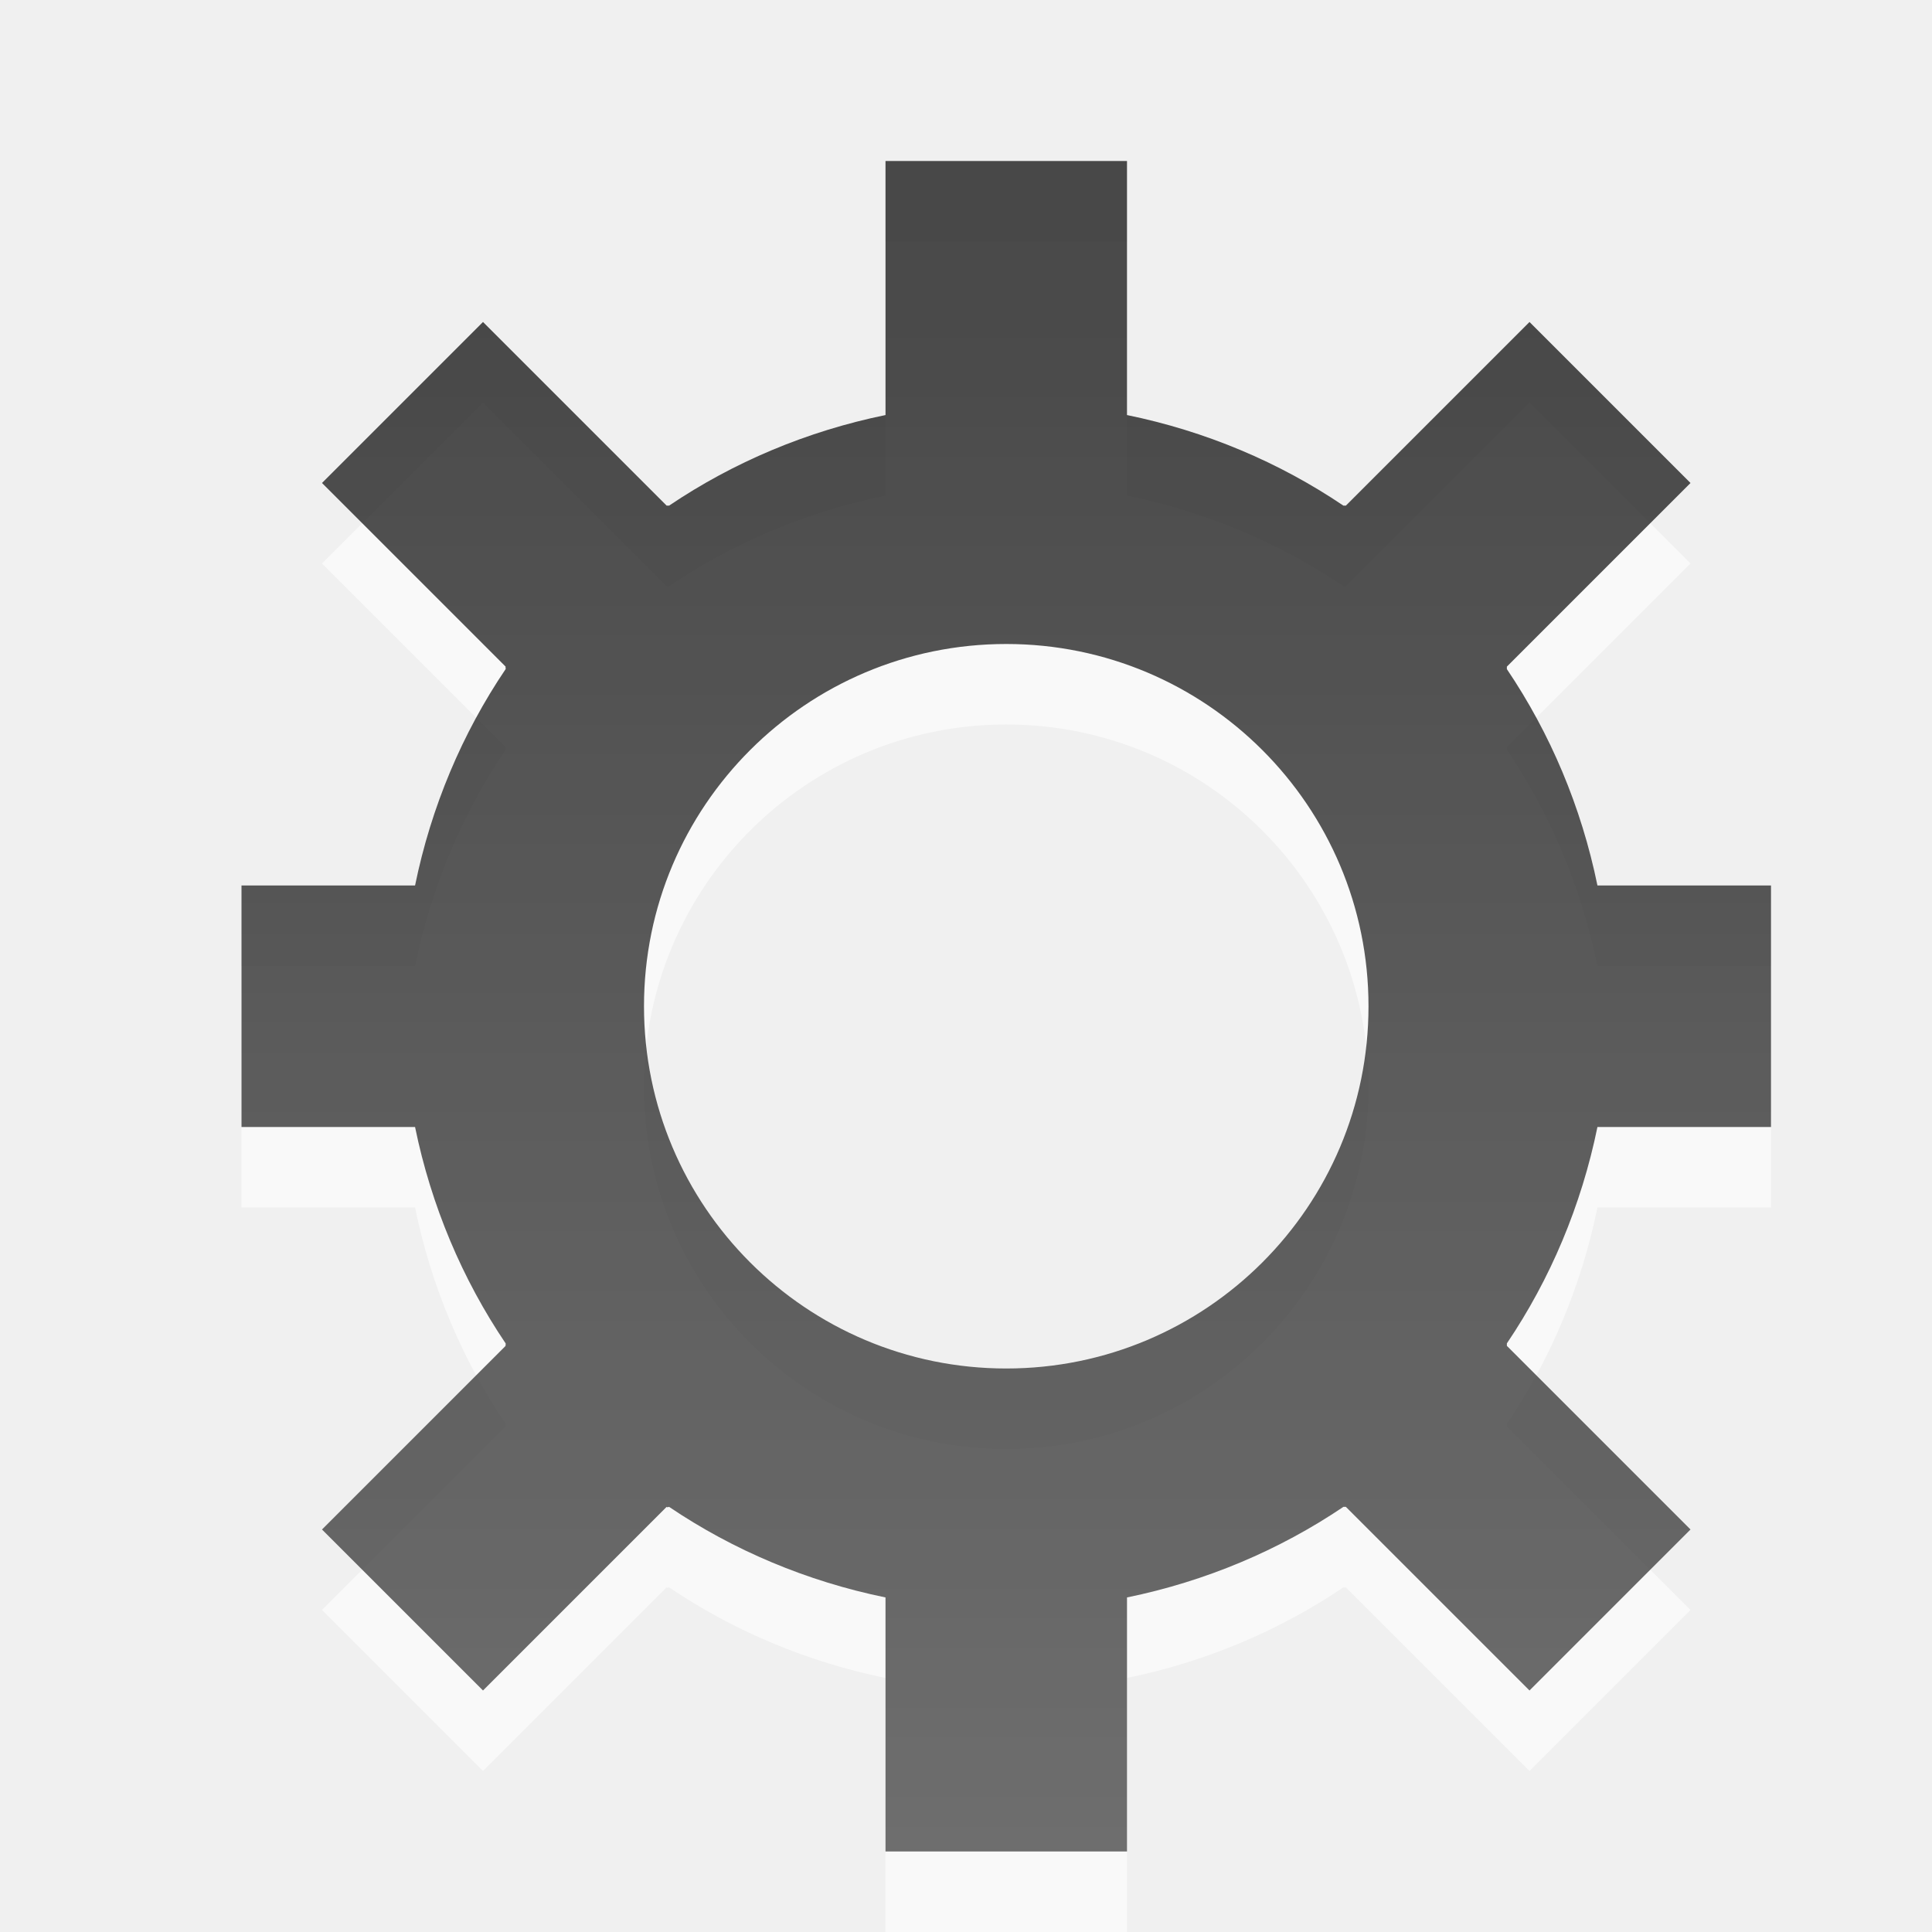
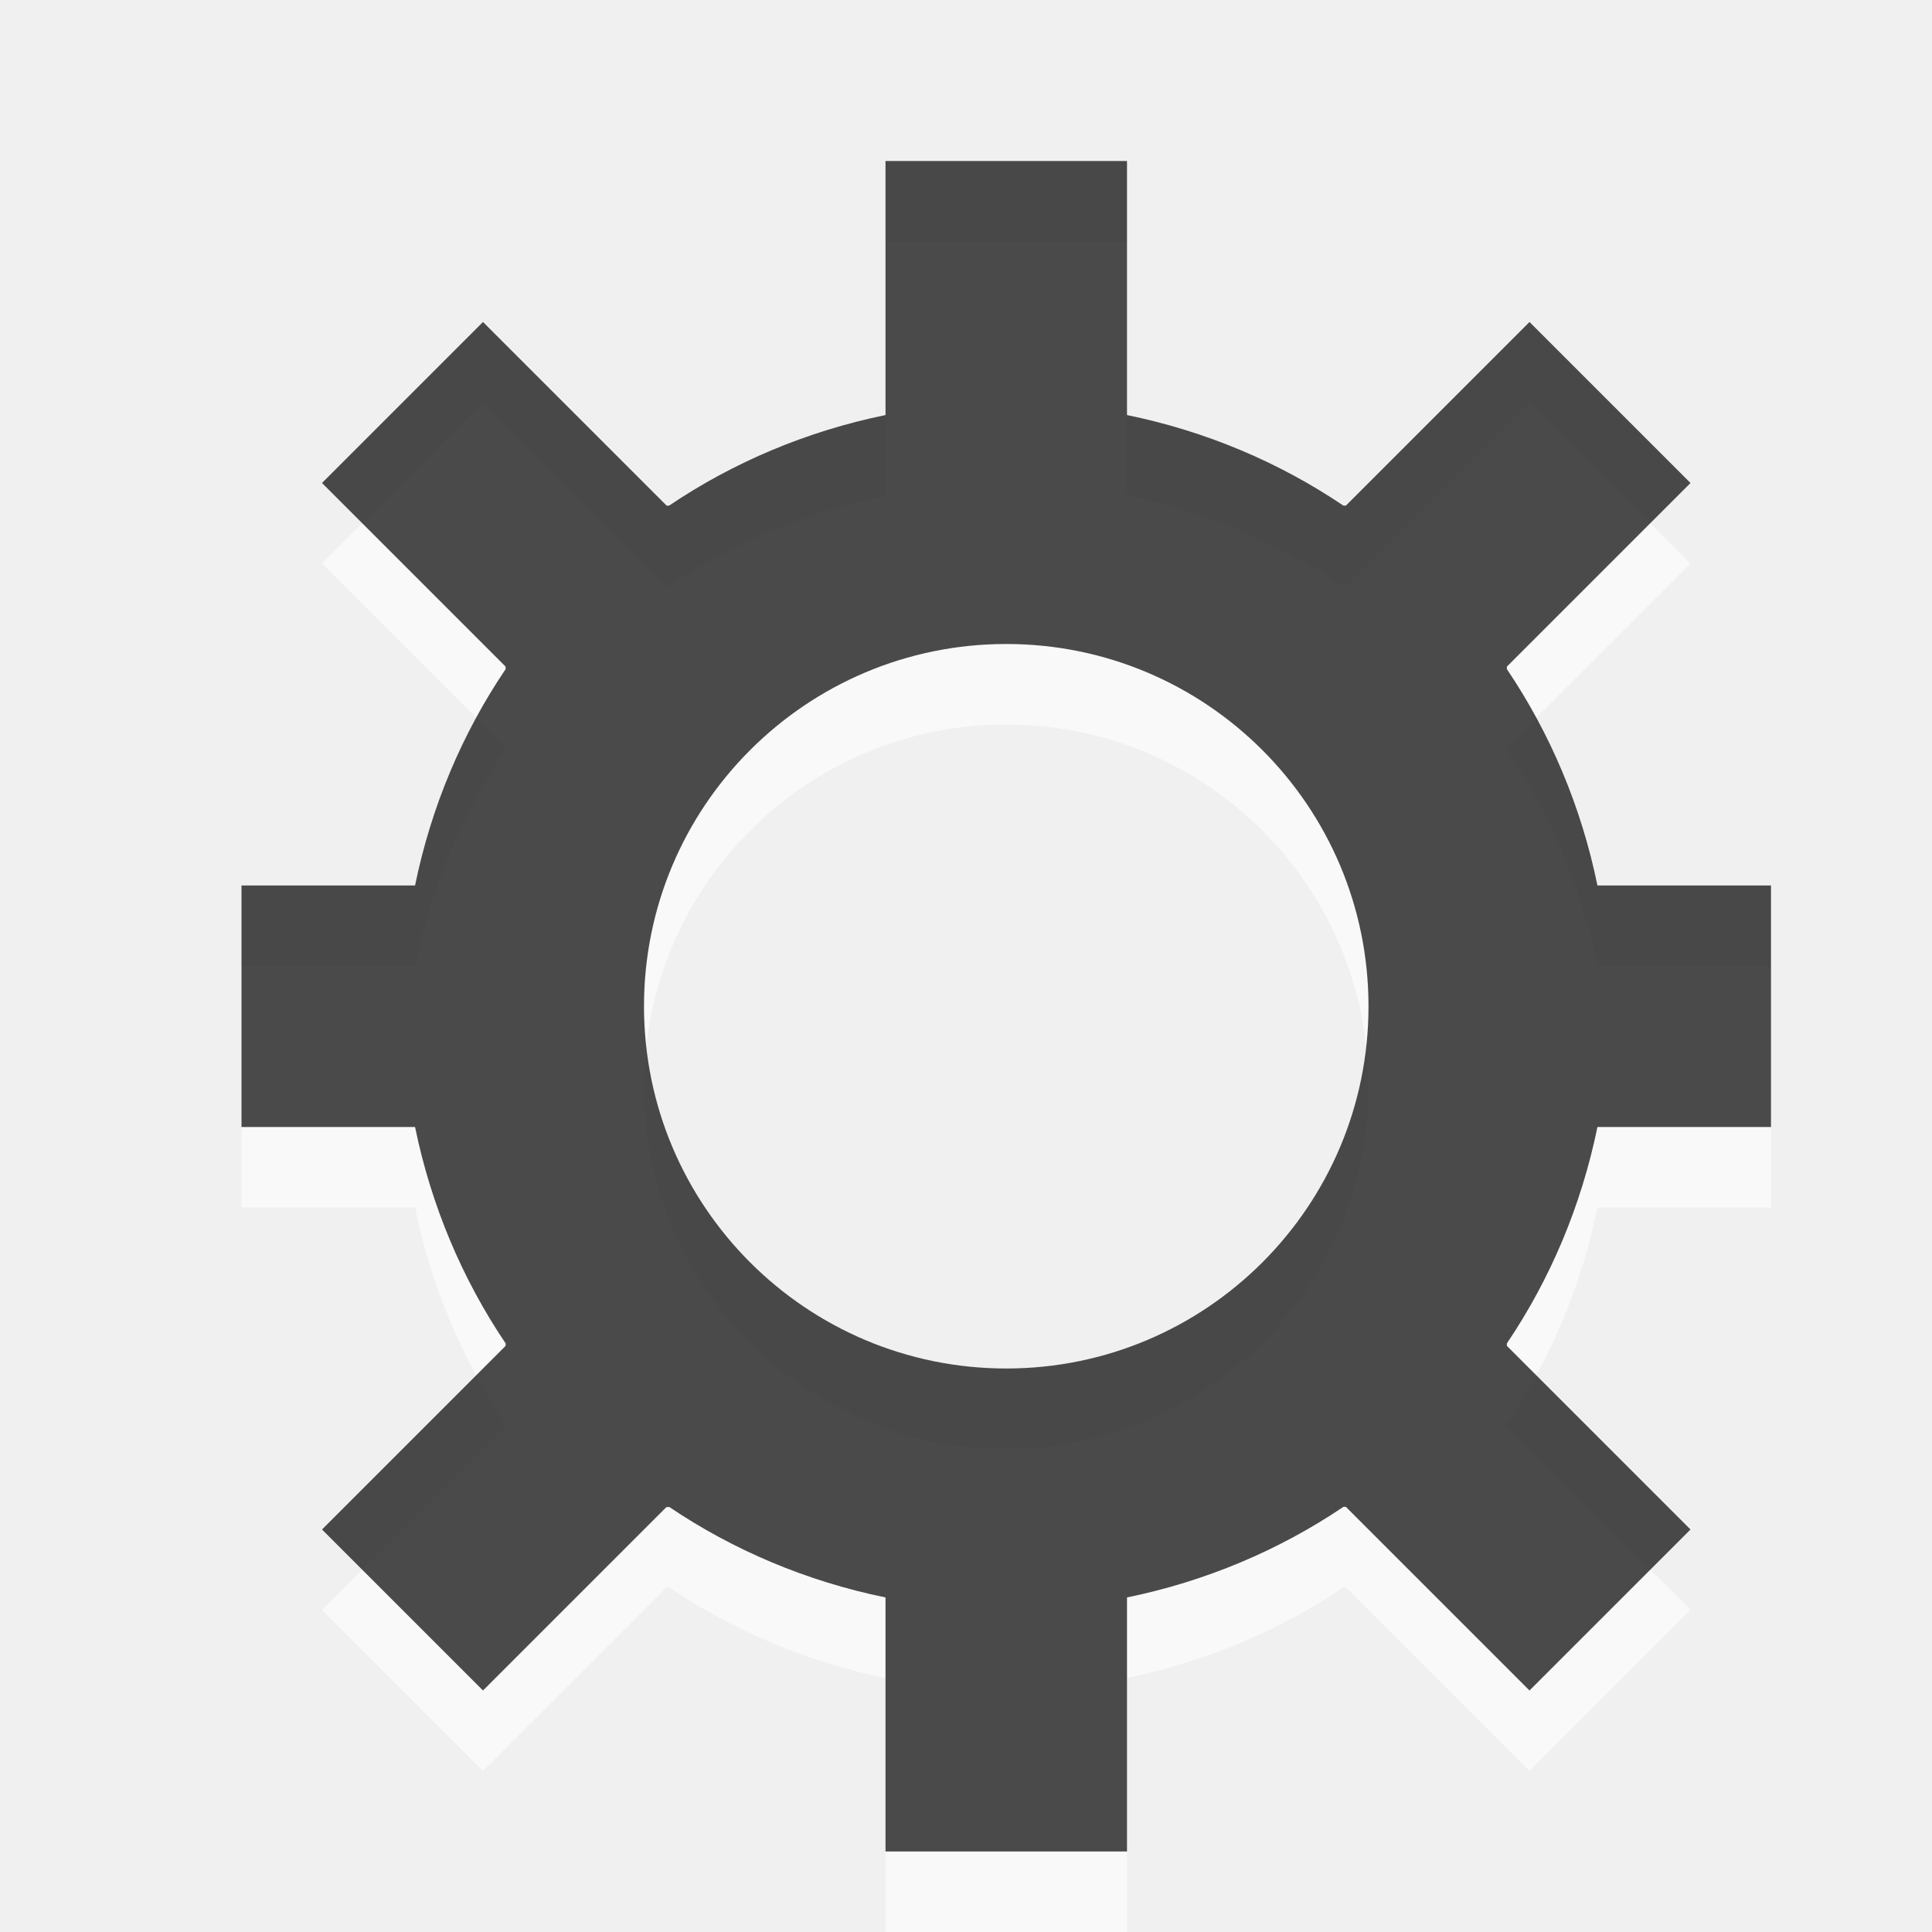
- <svg xmlns="http://www.w3.org/2000/svg" xmlns:xlink="http://www.w3.org/1999/xlink" width="24" height="24" id="svg6662" version="1.1">
+ <svg xmlns="http://www.w3.org/2000/svg" width="24" height="24" id="svg6662" version="1.1">
  <defs id="defs6664">
    <linearGradient y2="11.024" y1="3.007" x2="0" id="linearGradient1022-8-8-3-0-05-34" gradientUnits="userSpaceOnUse">
      <stop id="stop3001-0-9-4-49-1" offset="0" />
      <stop id="stop3003-5-6-6-8-9" stop-color="#363636" offset="1" />
    </linearGradient>
-     <linearGradient y2="22.183" x2="227.116" y1="10.212" x1="227.116" gradientTransform="matrix(1.859211,0,0,1.670777,-412.2572,1015.3)" gradientUnits="userSpaceOnUse" id="linearGradient10260" xlink:href="#linearGradient1022-8-8-3-0-05-34" />
  </defs>
  <g id="capa1" transform="translate(0,-1028.362)">
    <path id="path6419" d="m 11,1031.362 0,3.156 c -0.976,0.2 -1.889,0.586 -2.688,1.125 l -0.031,0 -2.281,-2.281 -2,2 2.281,2.281 c -0.005,0.01 0.005,0.024 0,0.031 -0.539,0.798 -0.925,1.711 -1.125,2.688 l -2.156,0 0,3 2.156,0 c 0.2,0.976 0.586,1.889 1.125,2.688 0.005,0.01 -0.005,0.024 0,0.031 l -2.281,2.281 2,2 2.281,-2.281 c 0.007,0.01 0.024,-0 0.031,0 0.798,0.539 1.711,0.925 2.688,1.125 l 0,3.156 3,0 0,-3.156 c 0.976,-0.2 1.889,-0.586 2.688,-1.125 l 0.031,0 2.281,2.281 2,-2 -2.281,-2.281 0,-0.031 c 0.539,-0.798 0.925,-1.711 1.125,-2.688 l 2.156,0 0,-3 -2.156,0 c -0.2,-0.977 -0.586,-1.889 -1.125,-2.688 l 0,-0.031 2.281,-2.281 -2,-2 -2.281,2.281 -0.031,0 c -0.798,-0.539 -1.711,-0.925 -2.688,-1.125 l 0,-3.156 -3,0 z m 1.5,6 c 2.485,0 4.5,2.015 4.5,4.5 0,2.485 -2.015,4.5 -4.5,4.5 -2.485,0 -4.5,-2.015 -4.5,-4.5 0,-2.485 2.015,-4.5 4.5,-4.5 z" style="color:#000000;display:inline;overflow:visible;visibility:visible;opacity:0.6;fill:#ffffff;fill-opacity:1;fill-rule:nonzero;stroke:none;stroke-width:1;marker:none;enable-background:accumulate" />
-     <path style="color:#000000;display:inline;overflow:visible;visibility:visible;opacity:0.7;fill:url(#linearGradient10260);fill-opacity:1;fill-rule:nonzero;stroke:none;stroke-width:1;marker:none;enable-background:accumulate" d="m 11,1030.362 0,3.156 c -0.976,0.2 -1.889,0.586 -2.688,1.125 l -0.031,0 -2.281,-2.281 -2,2 2.281,2.281 c -0.005,0.01 0.005,0.024 0,0.031 -0.539,0.798 -0.925,1.711 -1.125,2.688 l -2.156,0 0,3 2.156,0 c 0.2,0.976 0.586,1.889 1.125,2.688 0.005,0.01 -0.005,0.024 0,0.031 l -2.281,2.281 2,2 2.281,-2.281 c 0.007,0.01 0.024,-0 0.031,0 0.798,0.539 1.711,0.925 2.688,1.125 l 0,3.156 3,0 0,-3.156 c 0.976,-0.2 1.889,-0.586 2.688,-1.125 l 0.031,0 2.281,2.281 2,-2 -2.281,-2.281 0,-0.031 c 0.539,-0.798 0.925,-1.711 1.125,-2.688 l 2.156,0 0,-3 -2.156,0 c -0.2,-0.977 -0.586,-1.889 -1.125,-2.688 l 0,-0.031 2.281,-2.281 -2,-2 -2.281,2.281 -0.031,0 c -0.798,-0.539 -1.711,-0.925 -2.688,-1.125 l 0,-3.156 -3,0 z m 1.5,6 c 2.485,0 4.5,2.015 4.5,4.5 0,2.485 -2.015,4.5 -4.5,4.5 -2.485,0 -4.5,-2.015 -4.5,-4.5 0,-2.485 2.015,-4.5 4.5,-4.5 z" id="path5266" />
+     <path style="color:#000000;display:inline;overflow:visible;visibility:visible;opacity:0.7;fill:#000000;fill-opacity:1;fill-rule:nonzero;stroke:none;stroke-width:1;marker:none;enable-background:accumulate" d="m 11,1030.362 0,3.156 c -0.976,0.2 -1.889,0.586 -2.688,1.125 l -0.031,0 -2.281,-2.281 -2,2 2.281,2.281 c -0.005,0.01 0.005,0.024 0,0.031 -0.539,0.798 -0.925,1.711 -1.125,2.688 l -2.156,0 0,3 2.156,0 c 0.2,0.976 0.586,1.889 1.125,2.688 0.005,0.01 -0.005,0.024 0,0.031 l -2.281,2.281 2,2 2.281,-2.281 c 0.007,0.01 0.024,-0 0.031,0 0.798,0.539 1.711,0.925 2.688,1.125 l 0,3.156 3,0 0,-3.156 c 0.976,-0.2 1.889,-0.586 2.688,-1.125 l 0.031,0 2.281,2.281 2,-2 -2.281,-2.281 0,-0.031 c 0.539,-0.798 0.925,-1.711 1.125,-2.688 l 2.156,0 0,-3 -2.156,0 c -0.2,-0.977 -0.586,-1.889 -1.125,-2.688 l 0,-0.031 2.281,-2.281 -2,-2 -2.281,2.281 -0.031,0 c -0.798,-0.539 -1.711,-0.925 -2.688,-1.125 l 0,-3.156 -3,0 z m 1.5,6 c 2.485,0 4.5,2.015 4.5,4.5 0,2.485 -2.015,4.5 -4.5,4.5 -2.485,0 -4.5,-2.015 -4.5,-4.5 0,-2.485 2.015,-4.5 4.5,-4.5 z" id="path5266" />
  </g>
</svg>
